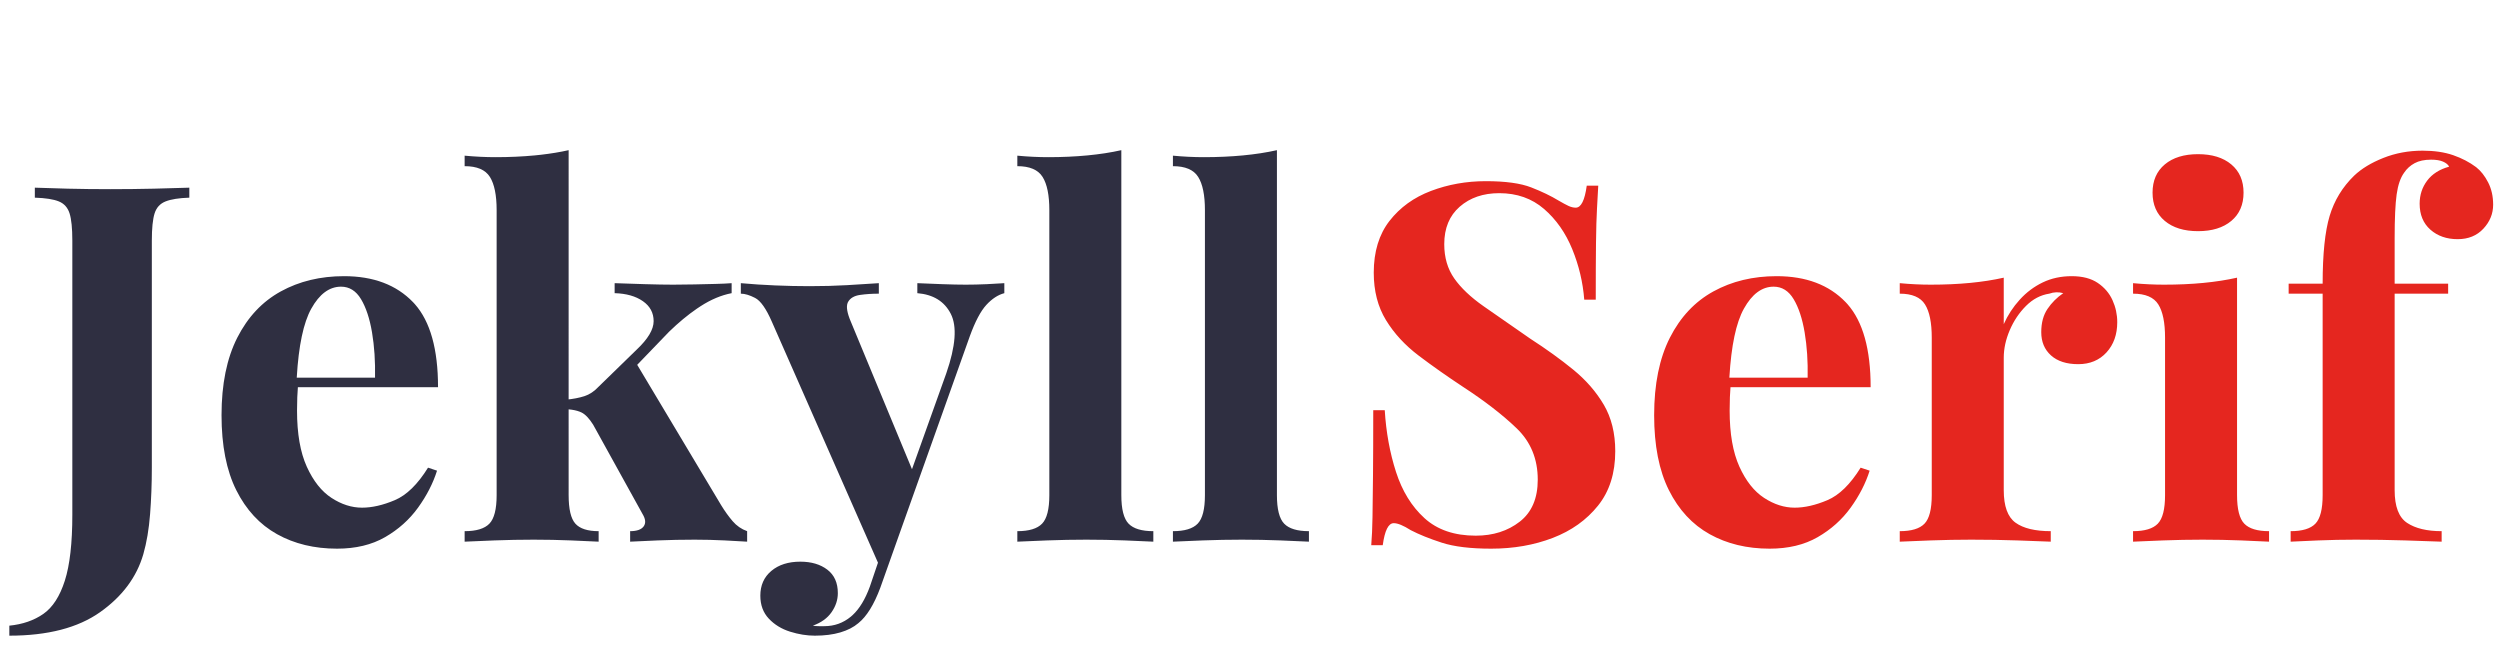
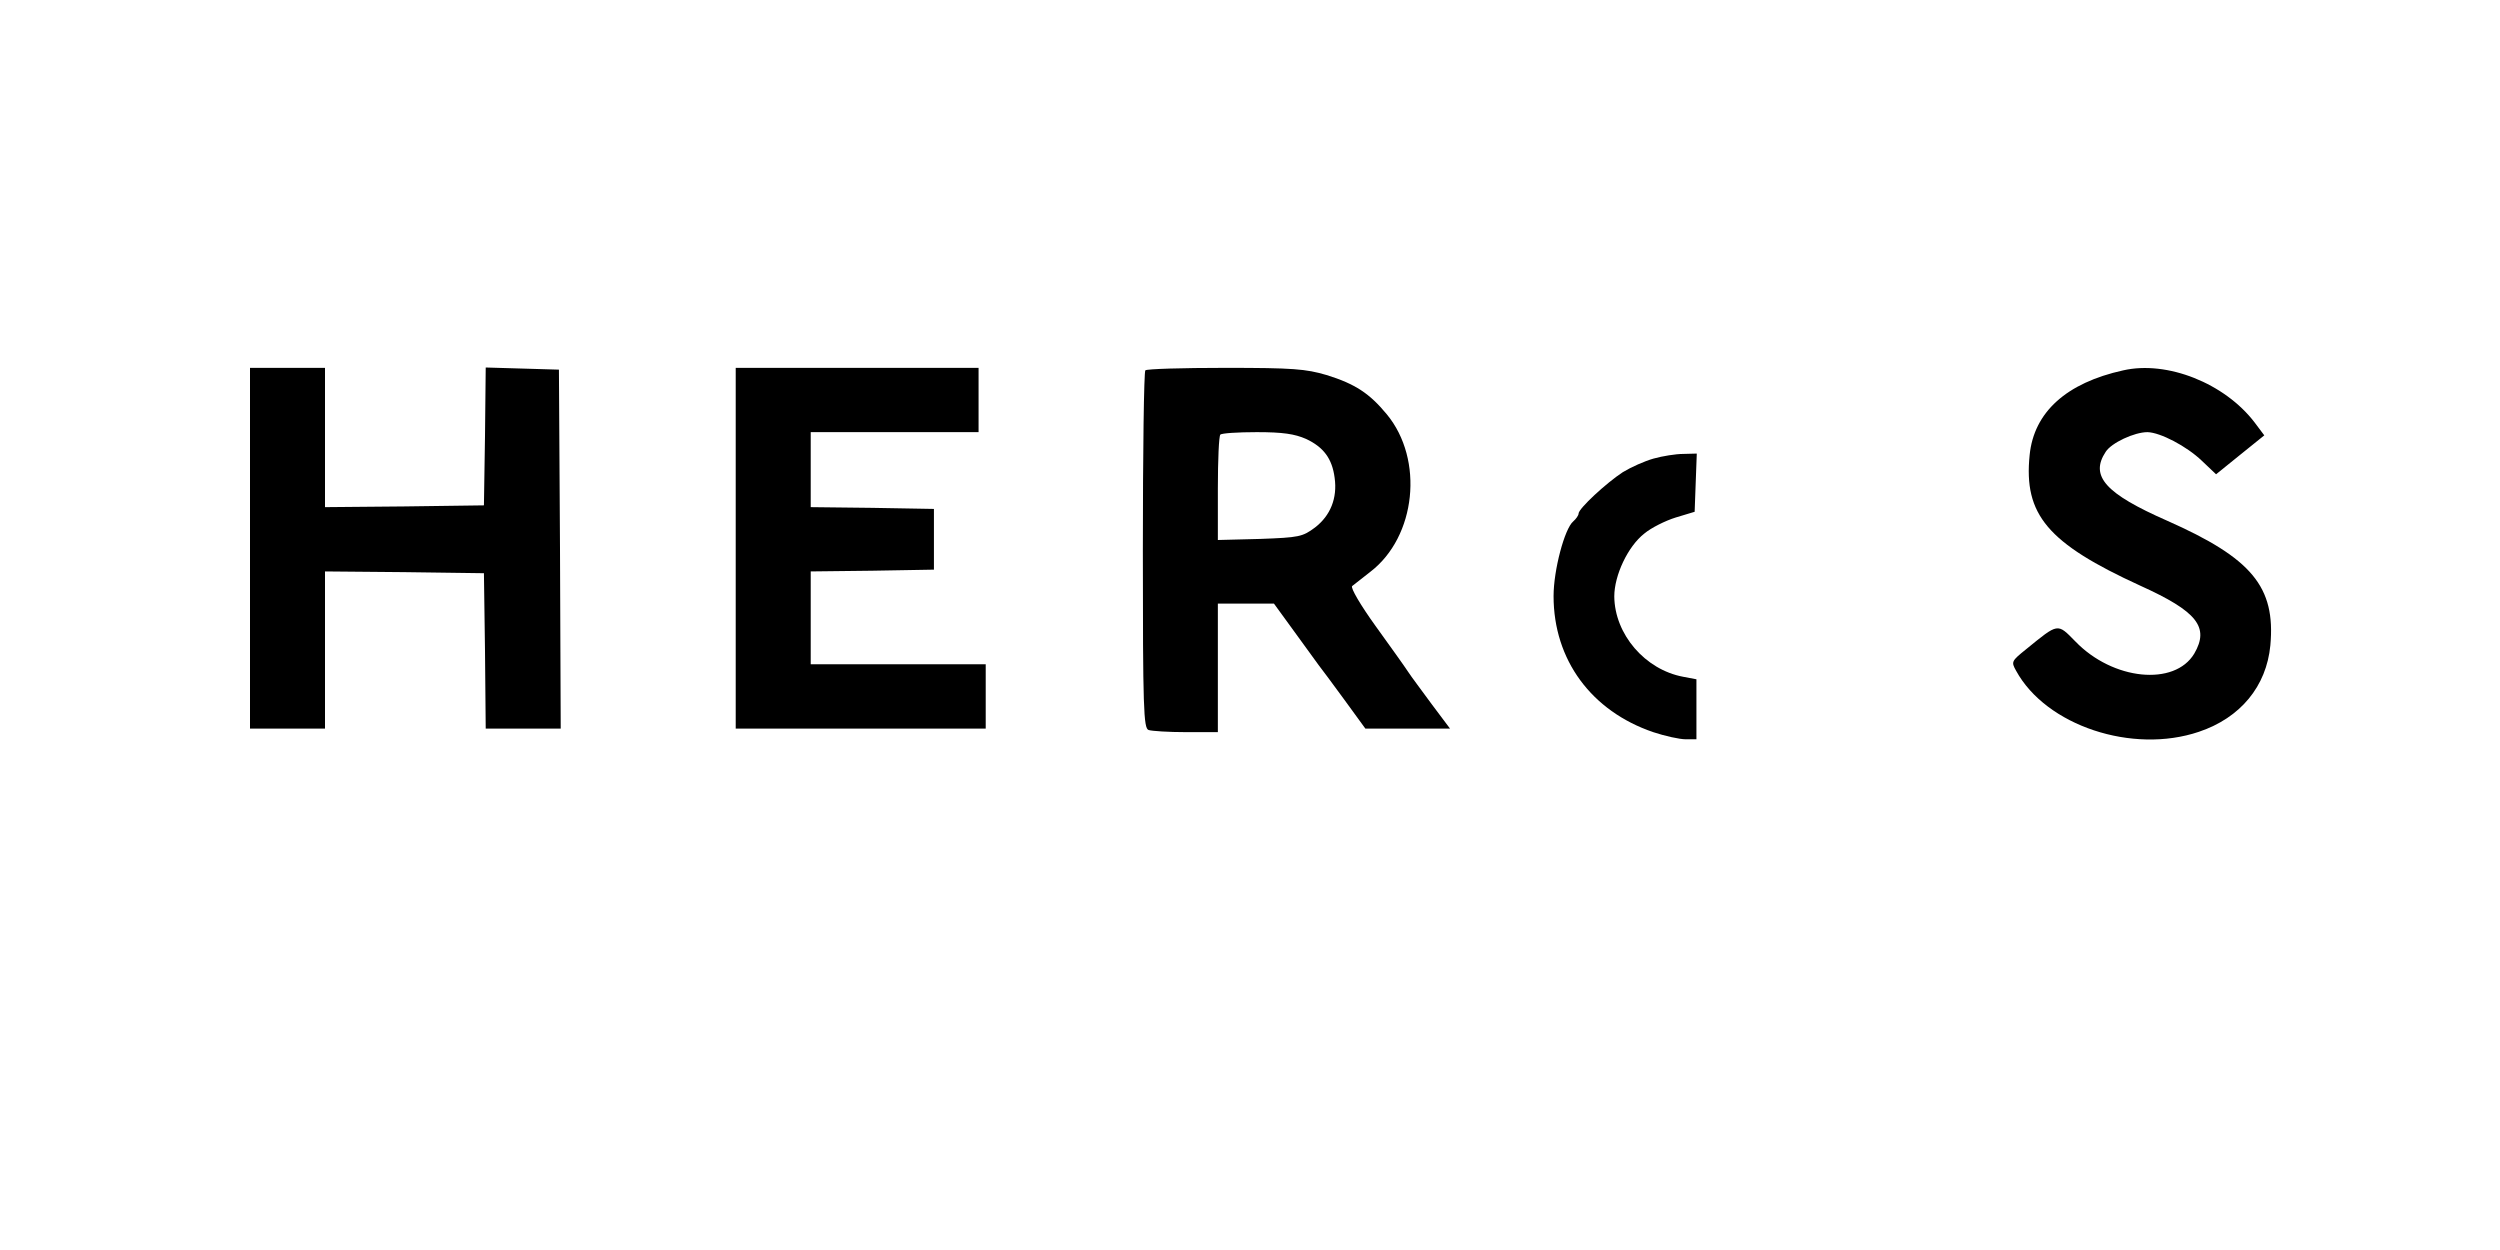
- <svg xmlns="http://www.w3.org/2000/svg" width="240px" height="64px" viewBox="0 0 240 64" version="1.1">
-   <g id="Page-1" stroke="none" stroke-width="1" fill="none" fill-rule="evenodd">
-     <g id="logo" transform="translate(2, 0)" fill-rule="nonzero">
-       <path id="Jekyll" fill="#2f2f41" d="M-1.104,61.024 C2.576,61.024 5.48,60.272 7.608,58.768 C9.736,57.264 11.12,55.408 11.76,53.2 C12.08,52.08 12.296,50.8 12.408,49.36 C12.52,47.92 12.576,46.44 12.576,44.92 L12.576,44.92 L12.576,23.104 C12.576,21.92 12.664,21.048 12.84,20.488 C13.016,19.928 13.368,19.544 13.896,19.336 C14.424,19.128 15.184,19.008 16.176,18.976 L16.176,18.976 L16.176,18.016 C15.28,18.048 14.152,18.08 12.792,18.112 C11.432,18.144 10.032,18.16 8.592,18.16 C7.152,18.16 5.784,18.144 4.488,18.112 C3.192,18.08 2.144,18.048 1.344,18.016 L1.344,18.016 L1.344,18.976 C2.368,19.008 3.136,19.128 3.648,19.336 C4.16,19.544 4.504,19.928 4.68,20.488 C4.856,21.048 4.944,21.92 4.944,23.104 L4.944,23.104 L4.944,49.408 C4.944,52.128 4.704,54.24 4.224,55.744 C3.744,57.248 3.056,58.312 2.16,58.936 C1.264,59.56 0.176,59.936 -1.104,60.064 L-1.104,60.064 L-1.104,61.024 Z M30.355,52.672 C32.147,52.672 33.683,52.304 34.963,51.568 C36.243,50.832 37.299,49.888 38.131,48.736 C38.963,47.584 39.571,46.4 39.955,45.184 L39.955,45.184 L39.091,44.896 C38.099,46.496 37.035,47.536 35.899,48.016 C34.763,48.496 33.715,48.736 32.755,48.736 C31.763,48.736 30.787,48.424 29.827,47.8 C28.867,47.176 28.075,46.176 27.451,44.8 C26.827,43.424 26.515,41.632 26.515,39.424 C26.515,38.976 26.523,38.544 26.539,38.128 C26.555,37.712 26.579,37.312 26.611,36.928 L26.593,37.168 L40.051,37.168 C40.051,33.532 39.309,30.875 37.826,29.197 L37.651,29.008 C36.051,27.344 33.843,26.512 31.027,26.512 C28.755,26.512 26.731,27 24.955,27.976 C23.179,28.952 21.787,30.432 20.779,32.416 C19.771,34.4 19.267,36.88 19.267,39.856 C19.267,42.768 19.739,45.168 20.683,47.056 C21.627,48.944 22.931,50.352 24.595,51.28 C26.259,52.208 28.179,52.672 30.355,52.672 Z M26.49,36.22 C26.669,33.175 27.133,30.979 27.883,29.632 C28.667,28.224 29.619,27.52 30.739,27.52 C31.539,27.52 32.179,27.92 32.659,28.72 C33.139,29.52 33.491,30.584 33.715,31.912 C33.939,33.24 34.035,34.688 34.003,36.256 L34.003,36.256 L26.487,36.256 L26.49,36.22 Z M69.725,52 L69.725,50.992 C69.181,50.8 68.717,50.48 68.333,50.032 C67.949,49.584 67.581,49.072 67.229,48.496 L67.229,48.496 L59.172,35.023 L62.237,31.84 C63.133,30.972 64.016,30.239 64.888,29.64 L65.261,29.392 C66.253,28.752 67.245,28.336 68.237,28.144 L68.237,28.144 L68.237,27.184 C67.853,27.216 67.341,27.24 66.701,27.256 C66.061,27.272 65.381,27.288 64.661,27.304 C63.941,27.32 63.261,27.328 62.621,27.328 C61.885,27.328 60.989,27.312 59.933,27.28 C58.877,27.248 57.901,27.216 57.005,27.184 L57.005,27.184 L57.005,28.144 C58.125,28.176 59.029,28.432 59.717,28.912 C60.405,29.392 60.749,30.032 60.749,30.832 C60.749,31.632 60.205,32.544 59.117,33.568 L59.117,33.568 L55.469,37.12 C55.053,37.568 54.597,37.872 54.101,38.032 C53.605,38.192 53.021,38.304 52.349,38.368 L52.588,38.342 L52.589,14.416 C51.762,14.603 50.869,14.75 49.909,14.859 L49.325,14.92 C48.141,15.032 46.893,15.088 45.581,15.088 C44.621,15.088 43.629,15.04 42.605,14.944 L42.605,14.944 L42.605,15.952 C43.789,15.952 44.597,16.296 45.029,16.984 C45.461,17.672 45.677,18.736 45.677,20.176 L45.677,20.176 L45.677,47.536 C45.677,48.88 45.445,49.792 44.981,50.272 C44.517,50.752 43.725,50.992 42.605,50.992 L42.605,50.992 L42.605,52 C43.245,51.968 44.197,51.928 45.461,51.88 C46.725,51.832 47.981,51.808 49.229,51.808 C50.445,51.808 51.637,51.832 52.805,51.88 C53.973,51.928 54.861,51.968 55.469,52 L55.469,52 L55.469,50.992 C54.413,50.992 53.669,50.752 53.237,50.272 C52.805,49.792 52.589,48.88 52.589,47.536 L52.589,47.536 L52.588,39.298 L52.602,39.298 C53.012,39.336 53.36,39.41 53.648,39.521 L53.813,39.592 C54.181,39.768 54.557,40.16 54.941,40.768 L54.941,40.768 L59.693,49.36 C59.981,49.84 60.013,50.232 59.789,50.536 C59.565,50.84 59.133,50.992 58.493,50.992 L58.493,50.992 L58.493,52 C59.069,51.968 59.949,51.928 61.133,51.88 C62.317,51.832 63.501,51.808 64.685,51.808 C65.645,51.808 66.605,51.832 67.565,51.88 C68.525,51.928 69.245,51.968 69.725,52 L69.725,52 Z M76.224,61.024 C77.152,61.024 77.968,60.92 78.672,60.712 C79.376,60.504 79.952,60.208 80.4,59.824 C81.2,59.184 81.904,58.048 82.512,56.416 L82.512,56.416 L84.336,51.28 L91.104,32.272 C91.616,30.864 92.144,29.864 92.688,29.272 C93.232,28.68 93.808,28.304 94.416,28.144 L94.416,28.144 L94.416,27.184 C94,27.216 93.44,27.248 92.736,27.28 C92.032,27.312 91.36,27.328 90.72,27.328 C90.08,27.328 89.328,27.312 88.464,27.28 C87.6,27.248 86.8,27.216 86.064,27.184 L86.064,27.184 L86.064,28.144 C87.6,28.272 88.672,28.936 89.28,30.136 C89.888,31.336 89.744,33.232 88.848,35.824 L88.848,35.824 L85.55,45.046 L79.68,30.88 C79.325,30.053 79.223,29.451 79.373,29.074 L79.416,28.984 C79.624,28.616 80.008,28.392 80.568,28.312 C81.128,28.232 81.728,28.192 82.368,28.192 L82.368,28.192 L82.368,27.184 C81.408,27.248 80.384,27.312 79.296,27.376 C78.208,27.44 77.008,27.472 75.696,27.472 C74.64,27.472 73.544,27.448 72.408,27.4 C71.272,27.352 70.176,27.28 69.12,27.184 L69.12,27.184 L69.12,28.192 C69.504,28.192 69.96,28.328 70.488,28.6 C71.016,28.872 71.552,29.632 72.096,30.88 L72.096,30.88 L82.285,54.018 L81.504,56.32 C81.061,57.531 80.509,58.442 79.847,59.053 L79.68,59.2 C78.944,59.808 78.096,60.112 77.136,60.112 L77.136,60.112 L76.608,60.112 C76.384,60.112 76.192,60.096 76.032,60.064 C76.832,59.776 77.432,59.344 77.832,58.768 C78.232,58.192 78.432,57.584 78.432,56.944 C78.432,55.952 78.096,55.2 77.424,54.688 C76.752,54.176 75.888,53.92 74.832,53.92 C73.68,53.92 72.752,54.216 72.048,54.808 C71.344,55.4 70.992,56.192 70.992,57.184 C70.992,58.08 71.264,58.816 71.808,59.392 C72.352,59.968 73.032,60.384 73.848,60.64 C74.664,60.896 75.456,61.024 76.224,61.024 Z M108.72,52 L108.72,50.992 C107.6,50.992 106.808,50.752 106.344,50.272 C105.88,49.792 105.648,48.88 105.648,47.536 L105.648,47.536 L105.648,14.416 C104.656,14.64 103.568,14.808 102.384,14.92 C101.2,15.032 99.952,15.088 98.64,15.088 C97.68,15.088 96.688,15.04 95.664,14.944 L95.664,14.944 L95.664,15.952 C96.848,15.952 97.656,16.296 98.088,16.984 C98.52,17.672 98.736,18.736 98.736,20.176 L98.736,20.176 L98.736,47.536 C98.736,48.88 98.504,49.792 98.04,50.272 C97.576,50.752 96.784,50.992 95.664,50.992 L95.664,50.992 L95.664,52 C96.304,51.968 97.256,51.928 98.52,51.88 C99.784,51.832 101.04,51.808 102.288,51.808 C103.536,51.808 104.768,51.832 105.984,51.88 C107.2,51.928 108.112,51.968 108.72,52 L108.72,52 Z M123.657,52 L123.657,50.992 C122.537,50.992 121.745,50.752 121.281,50.272 C120.817,49.792 120.585,48.88 120.585,47.536 L120.585,47.536 L120.585,14.416 C119.593,14.64 118.505,14.808 117.321,14.92 C116.137,15.032 114.889,15.088 113.577,15.088 C112.617,15.088 111.625,15.04 110.601,14.944 L110.601,14.944 L110.601,15.952 C111.785,15.952 112.593,16.296 113.025,16.984 C113.457,17.672 113.673,18.736 113.673,20.176 L113.673,20.176 L113.673,47.536 C113.673,48.88 113.441,49.792 112.977,50.272 C112.513,50.752 111.721,50.992 110.601,50.992 L110.601,50.992 L110.601,52 C111.241,51.968 112.193,51.928 113.457,51.88 C114.721,51.832 115.977,51.808 117.225,51.808 C118.473,51.808 119.705,51.832 120.921,51.88 C122.137,51.928 123.049,51.968 123.657,52 L123.657,52 Z" />
-       <path id="Serif" fill="#E5261F" d="M141.16,52.672 C143.304,52.672 145.272,52.328 147.064,51.64 C148.856,50.952 150.304,49.92 151.408,48.544 C152.512,47.168 153.064,45.424 153.064,43.312 C153.064,41.584 152.696,40.096 151.96,38.848 C151.224,37.6 150.248,36.48 149.032,35.488 C147.816,34.496 146.44,33.504 144.904,32.512 C143.144,31.296 141.648,30.256 140.416,29.392 C139.184,28.528 138.248,27.64 137.608,26.728 C136.968,25.816 136.648,24.72 136.648,23.44 C136.648,21.904 137.144,20.704 138.136,19.84 C139.128,18.976 140.392,18.544 141.928,18.544 C143.624,18.544 145.056,19.048 146.224,20.056 C147.392,21.064 148.296,22.352 148.936,23.92 C149.576,25.488 149.96,27.104 150.088,28.768 L150.088,28.768 L151.192,28.768 C151.192,26.528 151.2,24.72 151.216,23.344 C151.232,21.968 151.264,20.856 151.312,20.008 C151.36,19.16 151.4,18.432 151.432,17.824 L151.432,17.824 L150.328,17.824 C150.136,19.232 149.784,19.936 149.272,19.936 C149.048,19.936 148.816,19.88 148.576,19.768 C148.336,19.656 148.024,19.488 147.64,19.264 C146.904,18.816 146.024,18.392 145,17.992 C143.976,17.592 142.52,17.392 140.632,17.392 C138.776,17.392 137.024,17.704 135.376,18.328 C133.728,18.952 132.4,19.912 131.392,21.208 C130.384,22.504 129.88,24.16 129.88,26.176 C129.88,27.936 130.272,29.456 131.056,30.736 C131.84,32.016 132.888,33.152 134.2,34.144 C135.512,35.136 136.92,36.128 138.424,37.12 C140.536,38.496 142.264,39.832 143.608,41.128 C144.952,42.424 145.624,44.064 145.624,46.048 C145.624,47.84 145.048,49.184 143.896,50.08 C142.744,50.976 141.336,51.424 139.672,51.424 C137.624,51.424 135.984,50.864 134.752,49.744 C133.52,48.624 132.608,47.144 132.016,45.304 C131.424,43.464 131.064,41.488 130.936,39.376 L130.936,39.376 L129.832,39.376 C129.832,41.904 129.824,43.992 129.808,45.64 C129.792,47.288 129.776,48.624 129.76,49.648 C129.744,50.672 129.704,51.568 129.64,52.336 L129.64,52.336 L130.744,52.336 C130.936,50.928 131.288,50.224 131.8,50.224 C132.184,50.224 132.728,50.448 133.432,50.896 C134.232,51.312 135.224,51.712 136.408,52.096 C137.592,52.48 139.176,52.672 141.16,52.672 Z M167.886,52.672 C169.678,52.672 171.214,52.304 172.494,51.568 C173.774,50.832 174.83,49.888 175.662,48.736 C176.494,47.584 177.102,46.4 177.486,45.184 L177.486,45.184 L176.622,44.896 C175.63,46.496 174.566,47.536 173.43,48.016 C172.294,48.496 171.246,48.736 170.286,48.736 C169.294,48.736 168.318,48.424 167.358,47.8 C166.398,47.176 165.606,46.176 164.982,44.8 C164.358,43.424 164.046,41.632 164.046,39.424 C164.046,38.976 164.054,38.544 164.07,38.128 C164.086,37.712 164.11,37.312 164.142,36.928 L164.124,37.168 L177.582,37.168 C177.582,33.532 176.84,30.875 175.357,29.197 L175.182,29.008 C173.582,27.344 171.374,26.512 168.558,26.512 C166.286,26.512 164.262,27 162.486,27.976 C160.71,28.952 159.318,30.432 158.31,32.416 C157.302,34.4 156.798,36.88 156.798,39.856 C156.798,42.768 157.27,45.168 158.214,47.056 C159.158,48.944 160.462,50.352 162.126,51.28 C163.79,52.208 165.71,52.672 167.886,52.672 Z M164.021,36.22 C164.2,33.175 164.664,30.979 165.414,29.632 C166.198,28.224 167.15,27.52 168.27,27.52 C169.07,27.52 169.71,27.92 170.19,28.72 C170.67,29.52 171.022,30.584 171.246,31.912 C171.47,33.24 171.566,34.688 171.534,36.256 L171.534,36.256 L164.018,36.256 L164.021,36.22 Z M194.872,52 L194.872,50.992 C193.368,50.992 192.24,50.72 191.488,50.176 C190.736,49.632 190.36,48.592 190.36,47.056 L190.36,47.056 L190.36,34.336 C190.36,33.472 190.552,32.592 190.936,31.696 C191.32,30.8 191.84,30.024 192.496,29.368 C193.152,28.712 193.896,28.32 194.728,28.192 C195.176,28.032 195.624,28.016 196.072,28.144 C195.464,28.56 194.96,29.064 194.56,29.656 C194.16,30.248 193.96,30.992 193.96,31.888 C193.96,32.816 194.272,33.56 194.896,34.12 C195.52,34.68 196.392,34.96 197.512,34.96 C198.632,34.96 199.536,34.584 200.224,33.832 C200.912,33.08 201.256,32.112 201.256,30.928 C201.256,30.192 201.104,29.488 200.8,28.816 C200.496,28.144 200.024,27.592 199.384,27.16 C198.744,26.728 197.912,26.512 196.888,26.512 C195.864,26.512 194.936,26.712 194.104,27.112 C193.272,27.512 192.536,28.064 191.896,28.768 C191.256,29.472 190.744,30.256 190.36,31.12 L190.36,31.12 L190.36,26.656 C189.368,26.88 188.288,27.048 187.12,27.16 C185.952,27.272 184.696,27.328 183.352,27.328 C182.392,27.328 181.4,27.28 180.376,27.184 L180.376,27.184 L180.376,28.192 C181.56,28.192 182.368,28.536 182.8,29.224 C183.232,29.912 183.448,30.976 183.448,32.416 L183.448,32.416 L183.448,47.536 C183.448,48.88 183.216,49.792 182.752,50.272 C182.288,50.752 181.496,50.992 180.376,50.992 L180.376,50.992 L180.376,52 C181.048,51.968 182.04,51.928 183.352,51.88 C184.664,51.832 185.96,51.808 187.24,51.808 C188.776,51.808 190.248,51.832 191.656,51.88 C193.064,51.928 194.136,51.968 194.872,52 L194.872,52 Z M209.013,22.192 C210.357,22.192 211.421,21.864 212.205,21.208 C212.989,20.552 213.381,19.648 213.381,18.496 C213.381,17.344 212.989,16.44 212.205,15.784 C211.421,15.128 210.357,14.8 209.013,14.8 C207.669,14.8 206.605,15.128 205.821,15.784 C205.037,16.44 204.645,17.344 204.645,18.496 C204.645,19.648 205.037,20.552 205.821,21.208 C206.605,21.864 207.669,22.192 209.013,22.192 Z M215.829,52 L215.829,50.992 C214.709,50.992 213.917,50.752 213.453,50.272 C212.989,49.792 212.757,48.88 212.757,47.536 L212.757,47.536 L212.757,26.656 C211.765,26.88 210.685,27.048 209.517,27.16 C208.349,27.272 207.093,27.328 205.749,27.328 C204.789,27.328 203.797,27.28 202.773,27.184 L202.773,27.184 L202.773,28.192 C203.957,28.192 204.765,28.536 205.197,29.224 C205.629,29.912 205.845,30.976 205.845,32.416 L205.845,32.416 L205.845,47.536 C205.845,48.88 205.613,49.792 205.149,50.272 C204.685,50.752 203.893,50.992 202.773,50.992 L202.773,50.992 L202.773,52 C203.413,51.968 204.373,51.928 205.653,51.88 C206.933,51.832 208.197,51.808 209.445,51.808 C210.693,51.808 211.925,51.832 213.141,51.88 C214.357,51.928 215.253,51.968 215.829,52 L215.829,52 Z M232.398,52 L232.398,50.992 C230.99,50.992 229.886,50.728 229.086,50.2 C228.286,49.672 227.886,48.624 227.886,47.056 L227.886,47.056 L227.886,28.192 L233.022,28.192 L233.022,27.232 L227.886,27.232 L227.886,22.864 C227.886,20.976 227.95,19.576 228.078,18.664 C228.206,17.752 228.446,17.056 228.798,16.576 C229.054,16.192 229.39,15.888 229.806,15.664 C230.222,15.44 230.75,15.328 231.39,15.328 C231.87,15.328 232.254,15.392 232.542,15.52 C232.83,15.648 233.022,15.808 233.118,16 C232.19,16.256 231.486,16.704 231.006,17.344 C230.526,17.984 230.286,18.72 230.286,19.552 C230.286,20.608 230.63,21.44 231.318,22.048 C232.006,22.656 232.878,22.96 233.934,22.96 C234.958,22.96 235.782,22.624 236.406,21.952 C237.03,21.28 237.342,20.512 237.342,19.648 C237.342,18.848 237.182,18.136 236.862,17.512 C236.542,16.888 236.158,16.4 235.71,16.048 C235.07,15.568 234.334,15.184 233.502,14.896 C232.67,14.608 231.694,14.464 230.574,14.464 C229.23,14.464 227.974,14.696 226.806,15.16 C225.638,15.624 224.702,16.192 223.998,16.864 C222.878,17.952 222.094,19.24 221.646,20.728 C221.198,22.216 220.974,24.384 220.974,27.232 L220.974,27.232 L217.71,27.232 L217.71,28.192 L220.974,28.192 L220.974,47.536 C220.974,48.88 220.742,49.792 220.278,50.272 C219.814,50.752 219.022,50.992 217.902,50.992 L217.902,50.992 L217.902,52 C218.51,51.968 219.398,51.928 220.566,51.88 C221.734,51.832 222.926,51.808 224.142,51.808 C225.806,51.808 227.39,51.832 228.894,51.88 C230.398,51.928 231.566,51.968 232.398,52 L232.398,52 Z" />
-     </g>
+ <svg xmlns="http://www.w3.org/2000/svg" version="1.0" width="700pt" height="350pt" viewBox="0 0 700 350" preserveAspectRatio="xMidYMid meet">
+   <g transform="translate(0,350) scale(0.1,-0.1)" fill="#000000" stroke="none">
+     <path d="M700 1965 l0 -505 105 0 105 0 0 220 0 220 223 -2 222 -3 3 -217 2 -218 105 0 105 0 -2 503 -3 502 -102 3 -103 3 -2 -193 -3 -193 -222 -3 -223 -2 0 195 0 195 -105 0 -105 0 0 -505z" />
+     <path d="M2060 1965 l0 -505 350 0 350 0 0 90 0 90 -245 0 -245 0 0 130 0 130 173 2 172 3 0 85 0 85 -172 3 -173 2 0 105 0 105 235 0 235 0 0 90 0 90 -340 0 -340 0 0 -505z" />
+     <path d="M3207 2463 c-4 -3 -7 -230 -7 -504 0 -444 2 -498 16 -503 9 -3 56 -6 105 -6 l89 0 0 180 0 180 78 0 79 0 56 -77 c31 -43 62 -85 69 -95 7 -9 40 -53 72 -97 l59 -81 118 0 119 0 -51 68 c-27 37 -58 78 -67 92 -9 14 -50 71 -91 128 -41 57 -70 106 -65 111 5 4 28 22 51 40 128 98 151 314 46 441 -48 58 -88 85 -169 110 -58 17 -93 20 -283 20 -120 0 -221 -3 -224 -7z m450 -192 c49 -23 73 -55 80 -109 8 -57 -12 -106 -55 -139 -35 -26 -44 -28 -154 -32 l-118 -3 0 144 c0 80 3 148 7 151 3 4 49 7 102 7 73 0 106 -5 138 -19z" />
+     <path d="M5945 2463 c-159 -35 -250 -117 -262 -237 -17 -167 50 -247 310 -366 159 -72 194 -116 151 -190 -55 -92 -228 -75 -333 34 -51 52 -47 52 -138 -22 -41 -33 -42 -35 -28 -60 84 -154 326 -234 512 -171 116 39 189 127 200 242 15 164 -52 244 -289 349 -173 76 -217 125 -172 193 16 25 80 55 117 55 36 -1 109 -39 152 -80 l40 -38 68 55 67 54 -27 36 c-84 110 -245 174 -368 146z" />
+     <path d="M4630 2216 c-25 -7 -63 -24 -86 -38 -46 -30 -124 -102 -124 -116 0 -5 -7 -15 -15 -22 -24 -20 -55 -136 -55 -209 0 -179 106 -322 279 -381 33 -11 74 -20 91 -20 l30 0 0 84 0 84 -37 7 c-107 20 -192 119 -193 225 0 59 38 140 84 176 19 16 59 36 88 45 l53 16 3 82 3 81 -38 -1 c-21 0 -58 -6 -83 -13z" />
  </g>
</svg>
